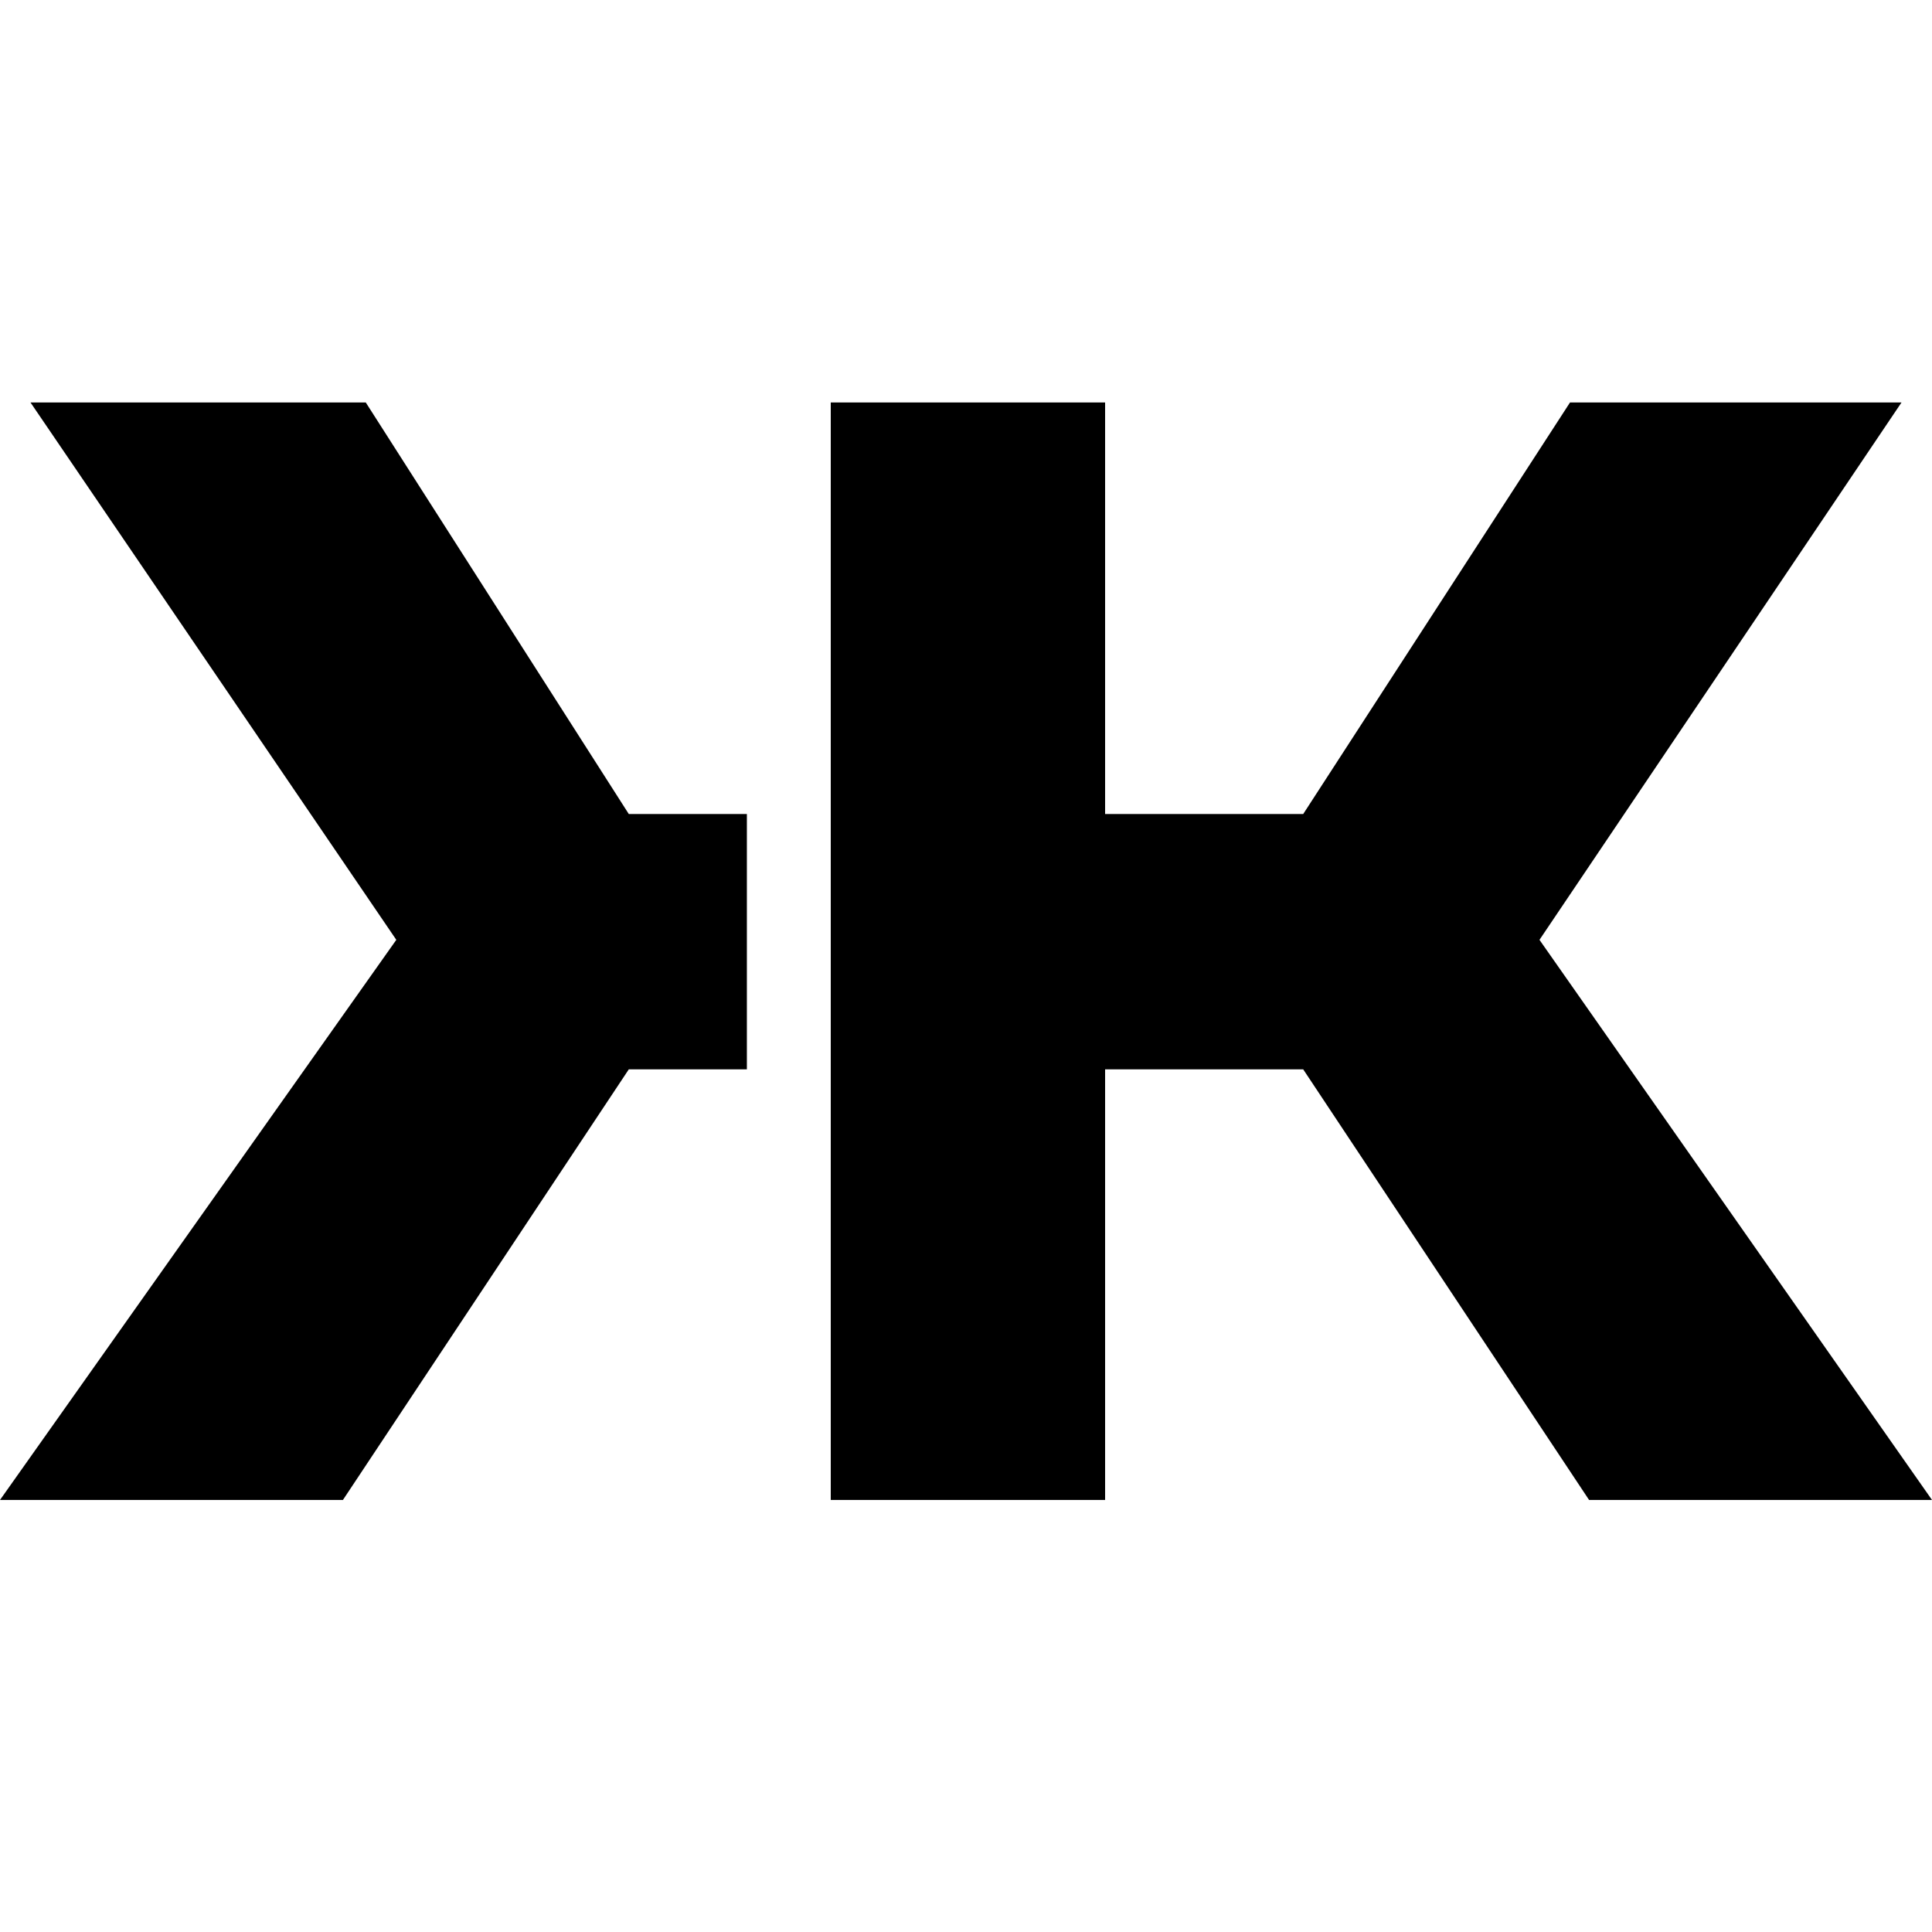
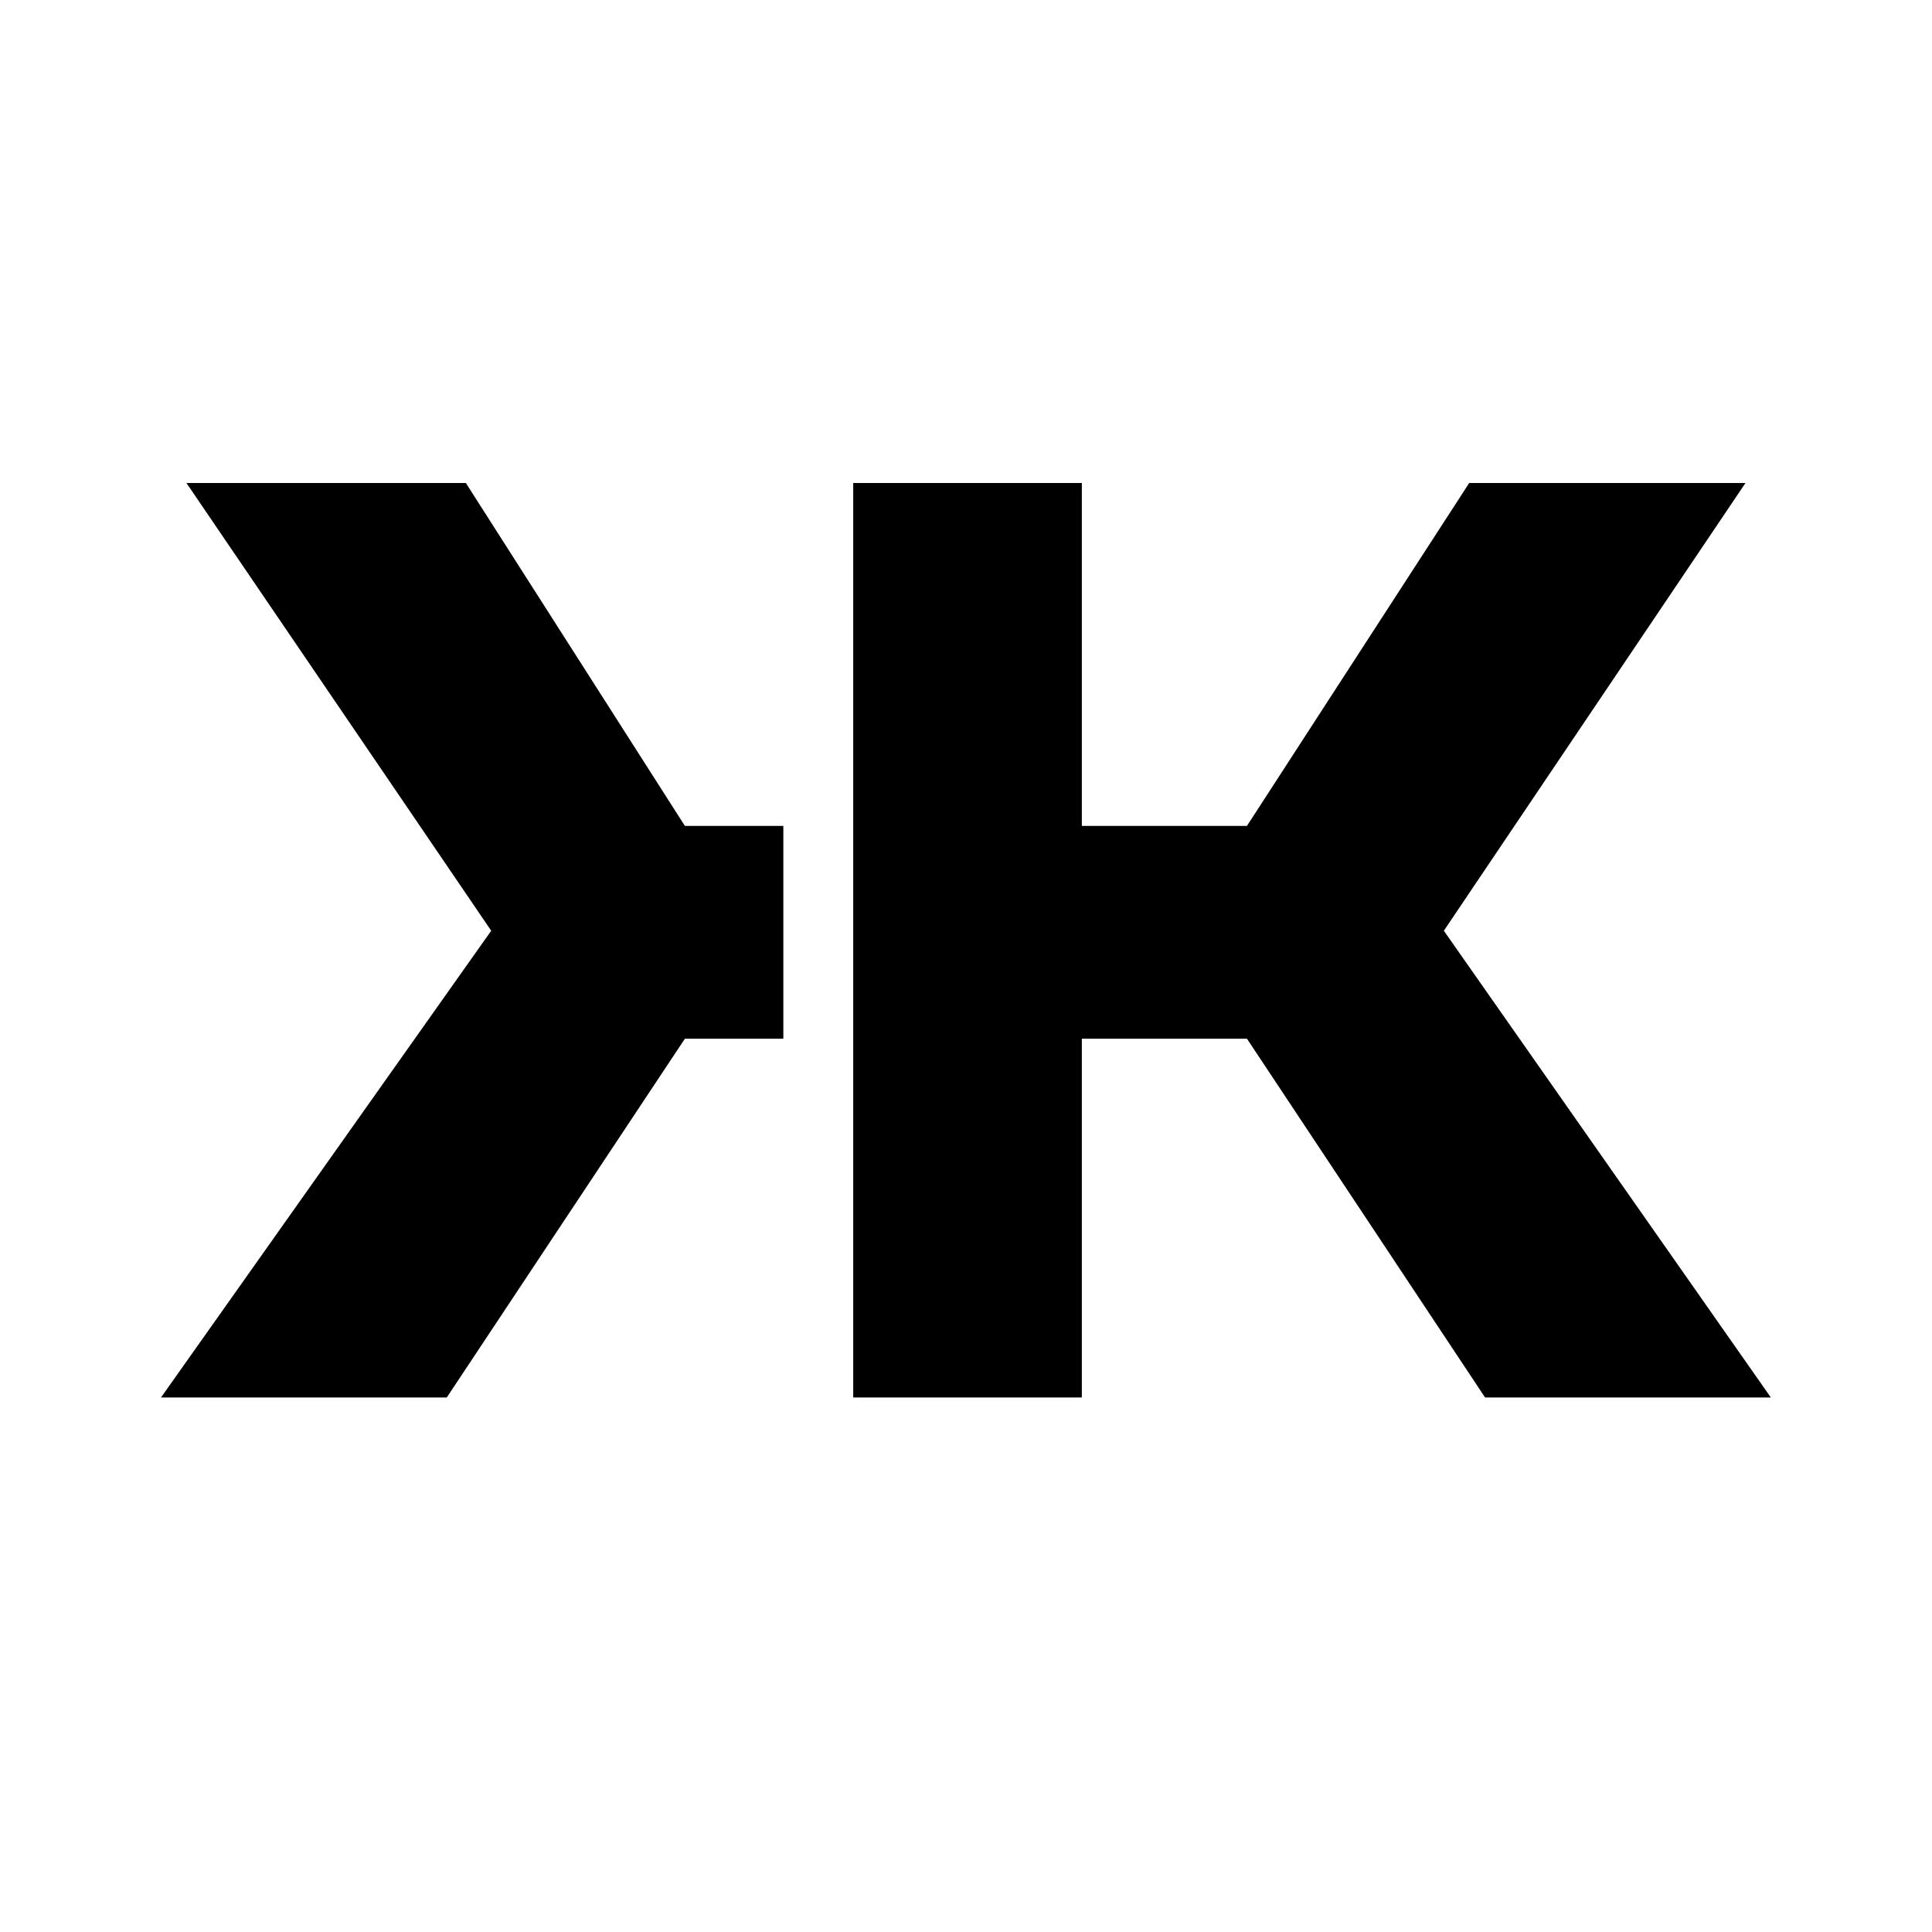
- <svg xmlns="http://www.w3.org/2000/svg" viewBox="0 -5 24 24">
-   <path d="M4.26,13.633 L0,13.633 L4.923,6.675 L0.379,0 L4.544,0 L7.811,5.112 L9.278,5.112 L9.278,8.284 L7.811,8.284 L4.26,13.633 M4.26,13.633 L0,13.633 L4.923,6.675 L0.379,0 L4.544,0 L7.811,5.112 L9.278,5.112 L9.278,8.284 L7.811,8.284 L4.26,13.633 M19.74,13.633 L16.189,8.284 L13.728,8.284 L13.728,13.633 L10.32,13.633 L10.32,0 L13.728,0 L13.728,5.112 L16.189,5.112 L19.503,0 L23.621,0 L19.124,6.675 L24,13.633 L19.74,13.633" id="Shape" />
+ <svg xmlns="http://www.w3.org/2000/svg" width="24" height="24" viewBox="0 0 24 24">
+   <g id="klout" transform="translate(2, 6)">
+     <path d="M3.55,11.36 L0,11.36 L4.102,5.562 L0.316,0 L3.787,0 L6.508,4.26 L7.731,4.26 L7.731,6.903 L6.508,6.903 L3.55,11.36 M3.55,11.36 L0,11.36 L4.102,5.562 L0.316,0 L3.787,0 L6.508,4.26 L7.731,4.26 L7.731,6.903 L6.508,6.903 L3.55,11.36 M16.448,11.36 L13.49,6.903 L11.439,6.903 L11.439,11.36 L8.599,11.36 L8.599,0 L11.439,0 L11.439,4.26 L13.49,4.26 L16.251,0 L19.683,0 L15.936,5.562 L19.998,11.36 L16.448,11.36" id="Shape" />
+   </g>
</svg>
